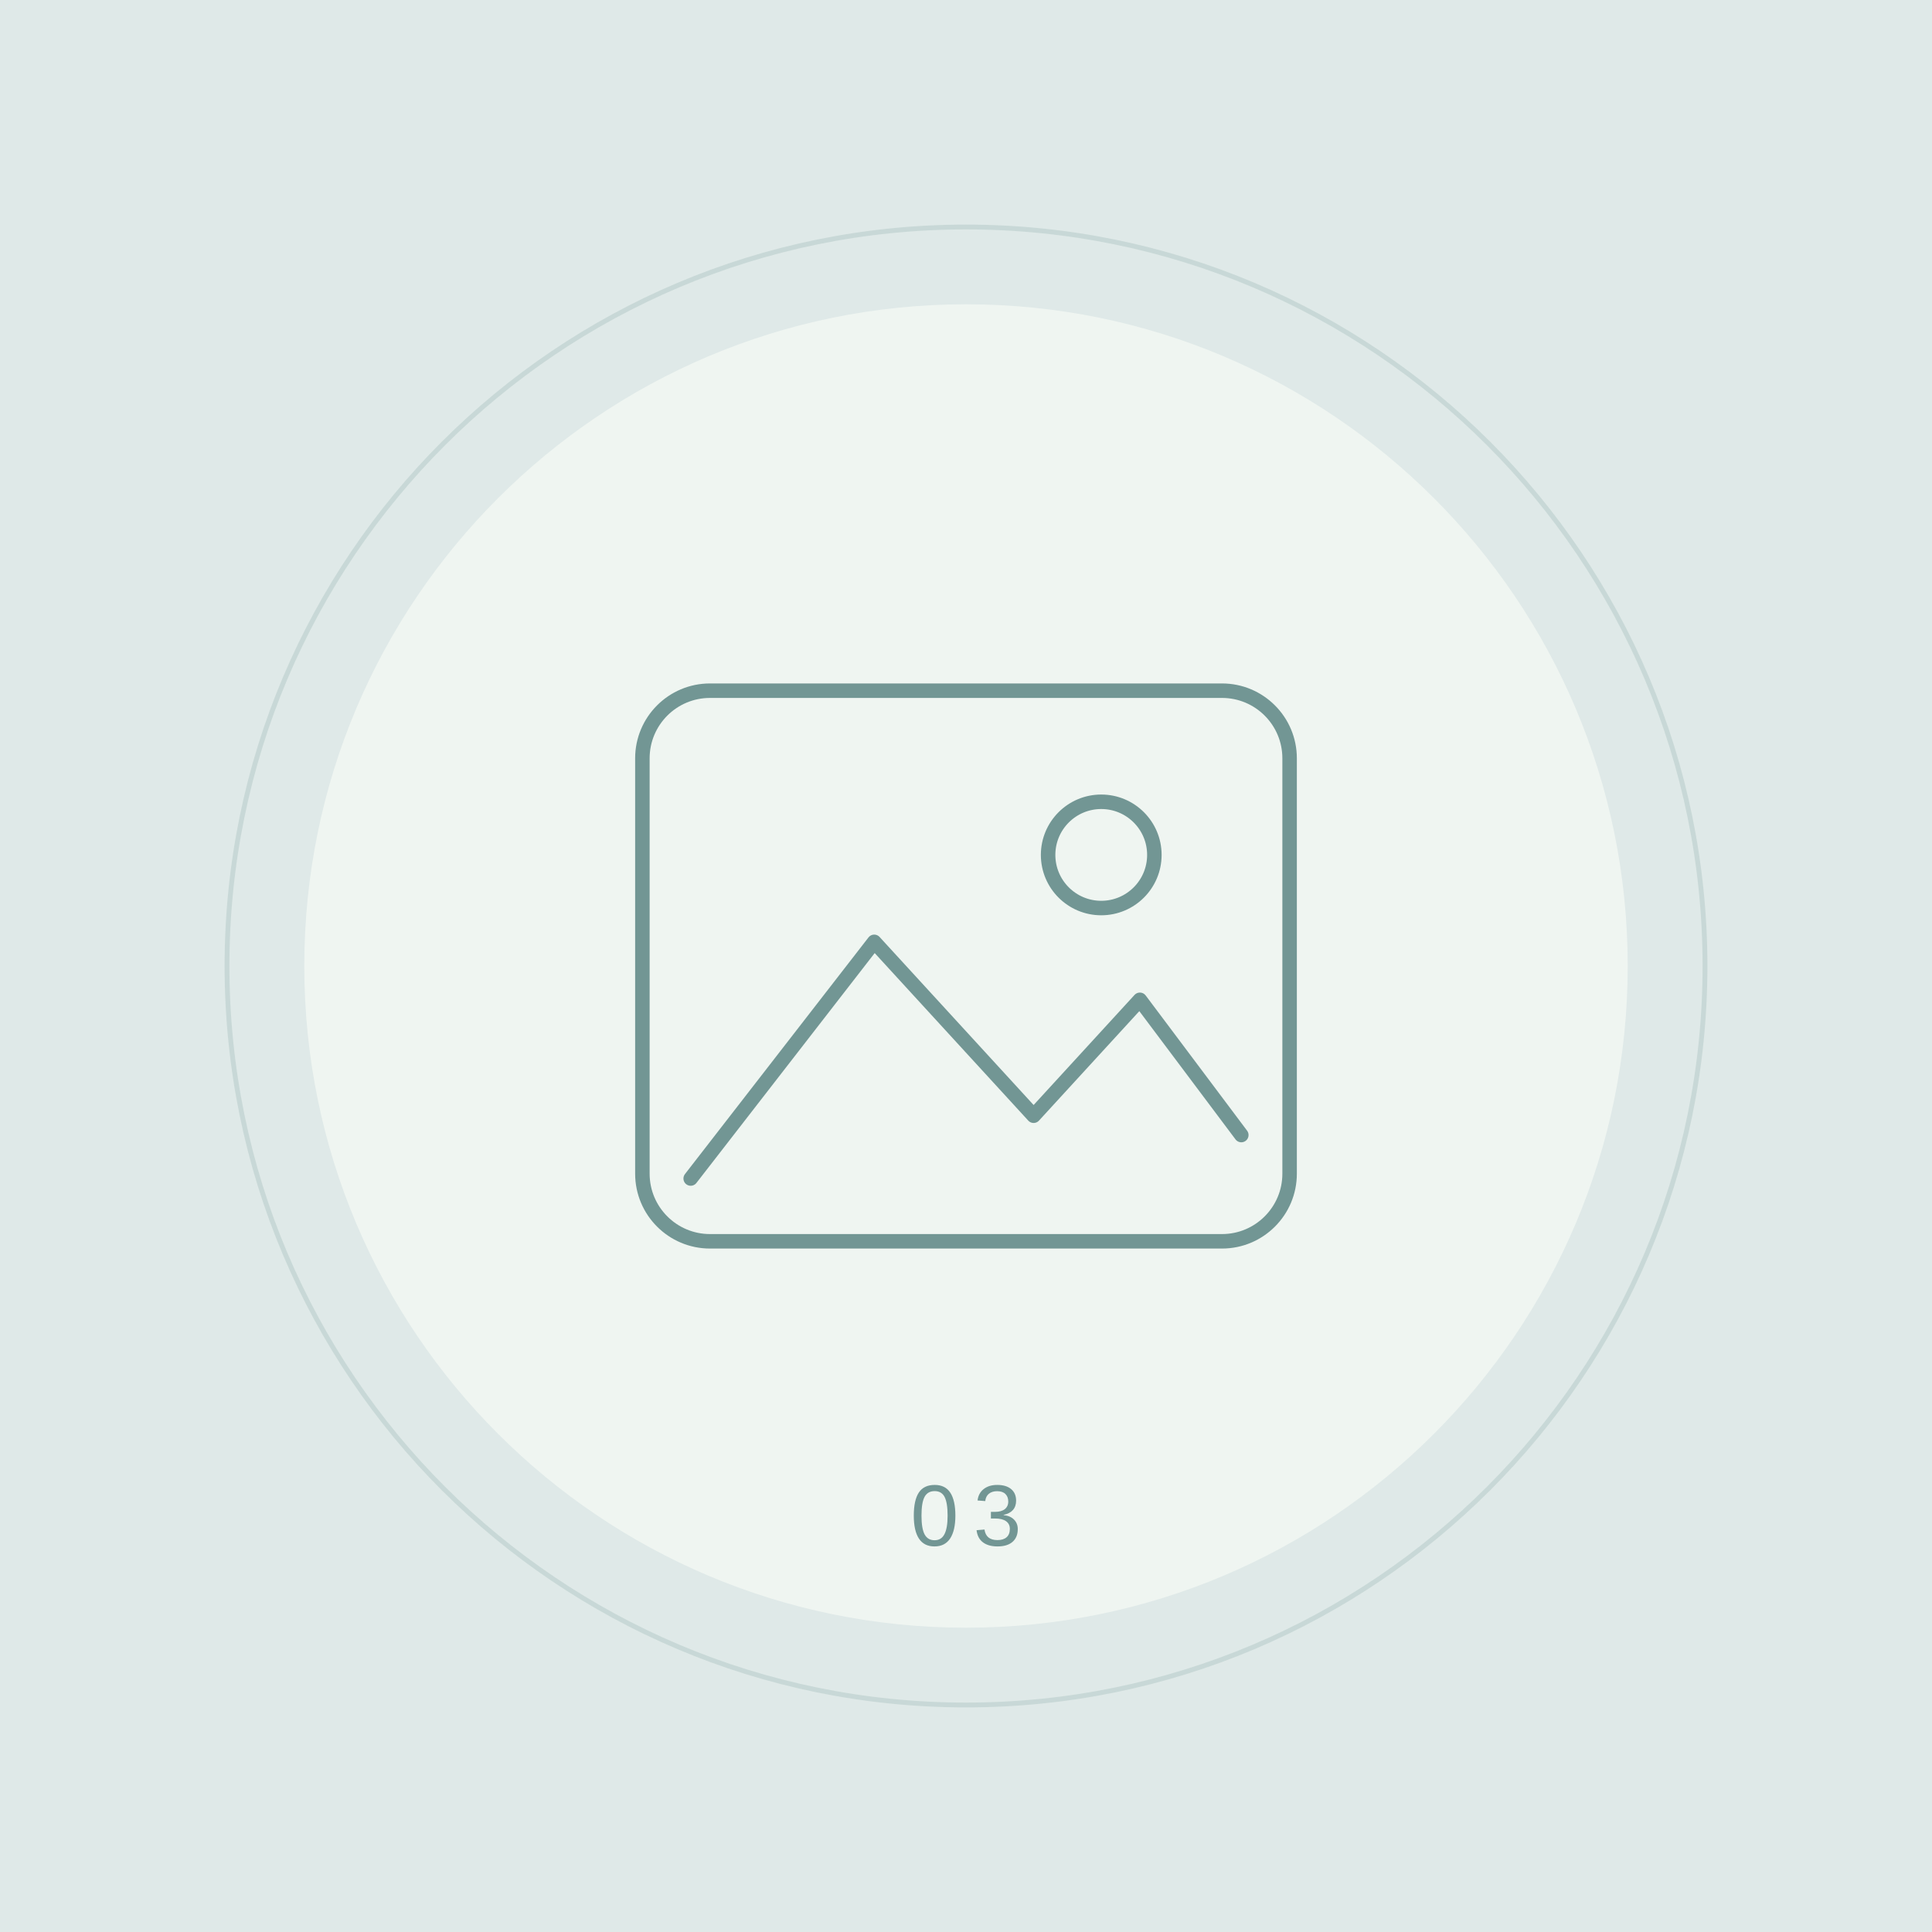
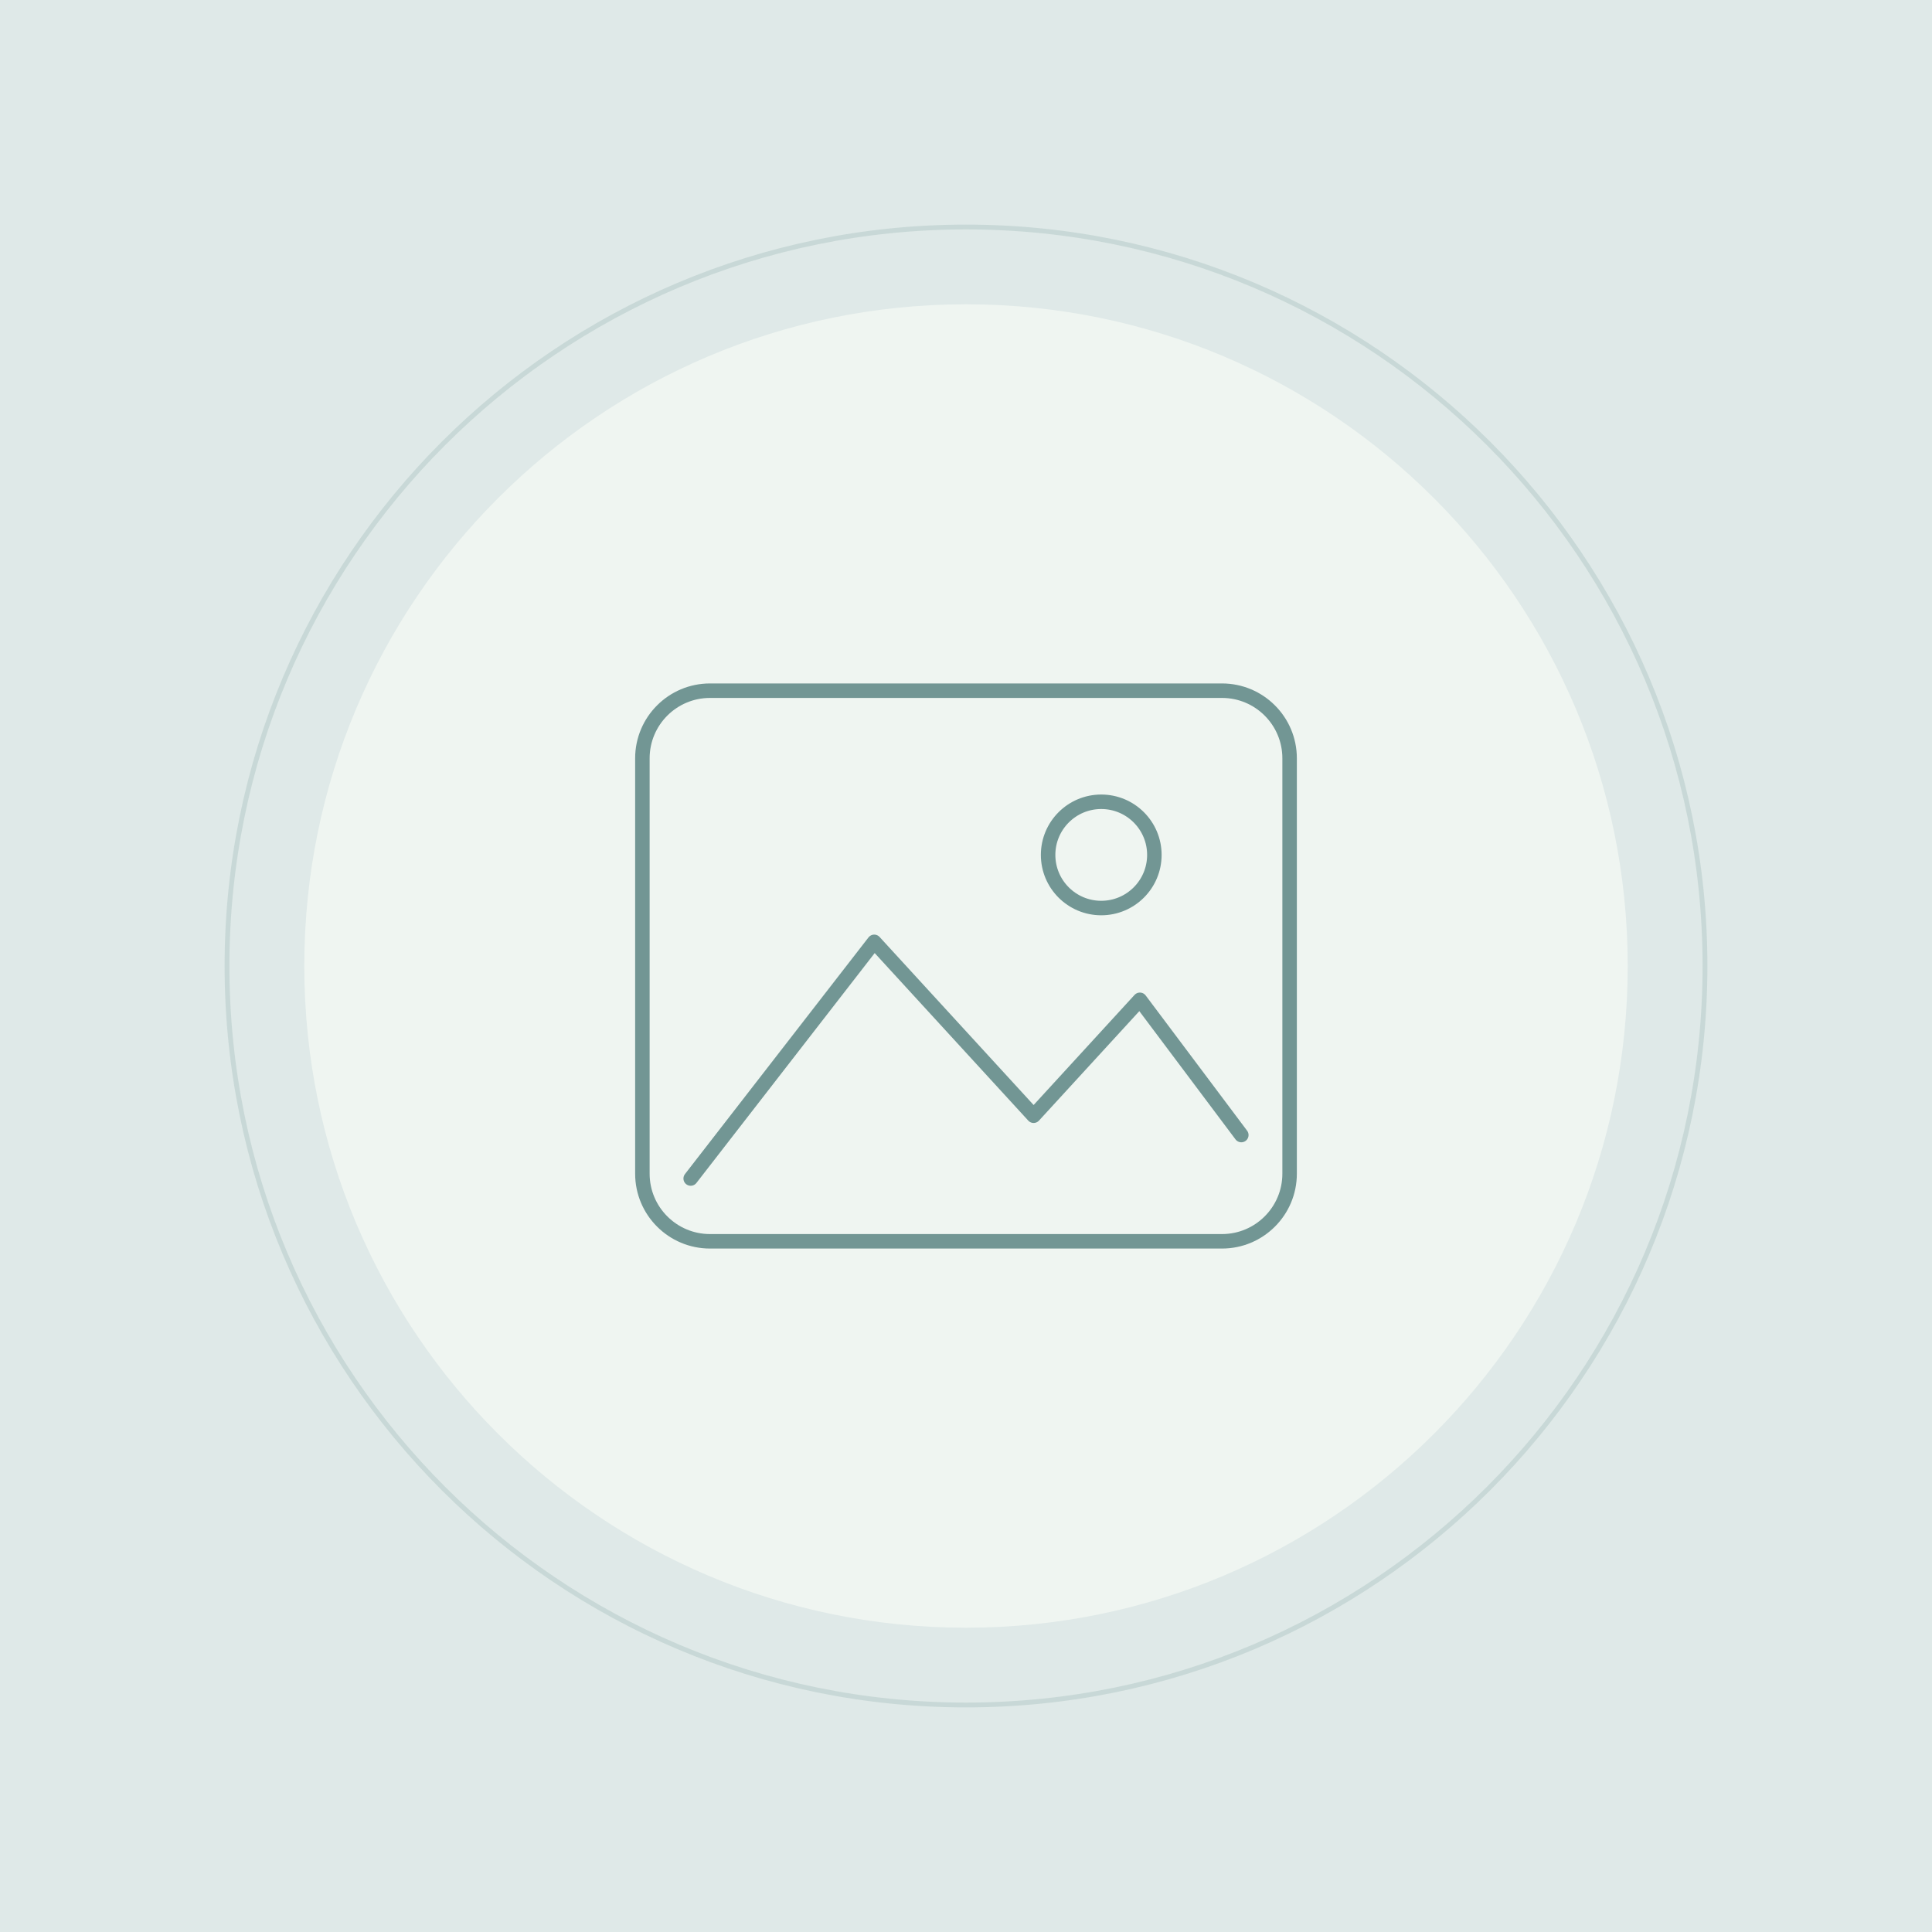
<svg xmlns="http://www.w3.org/2000/svg" width="400" height="400" viewBox="0 0 400 400">
  <rect width="400" height="400" fill="#dfe9e8" />
  <circle cx="200" cy="200" r="137" fill="#eff5f1" />
  <circle cx="200" cy="200" r="153" fill="none" stroke="#729694" stroke-opacity=".2" />
  <g fill="none" stroke="#729694" stroke-width="3" stroke-linecap="round" stroke-linejoin="round">
    <rect x="133" y="143" width="134" height="114" rx="14" />
    <circle cx="228" cy="177" r="11" />
    <path d="m143 244 38-49 33 36 22-24 21 28" />
  </g>
-   <text x="200" y="320" fill="#729694" font-family="Arial, sans-serif" font-size="18" text-anchor="middle" letter-spacing="3">03</text>
</svg>
